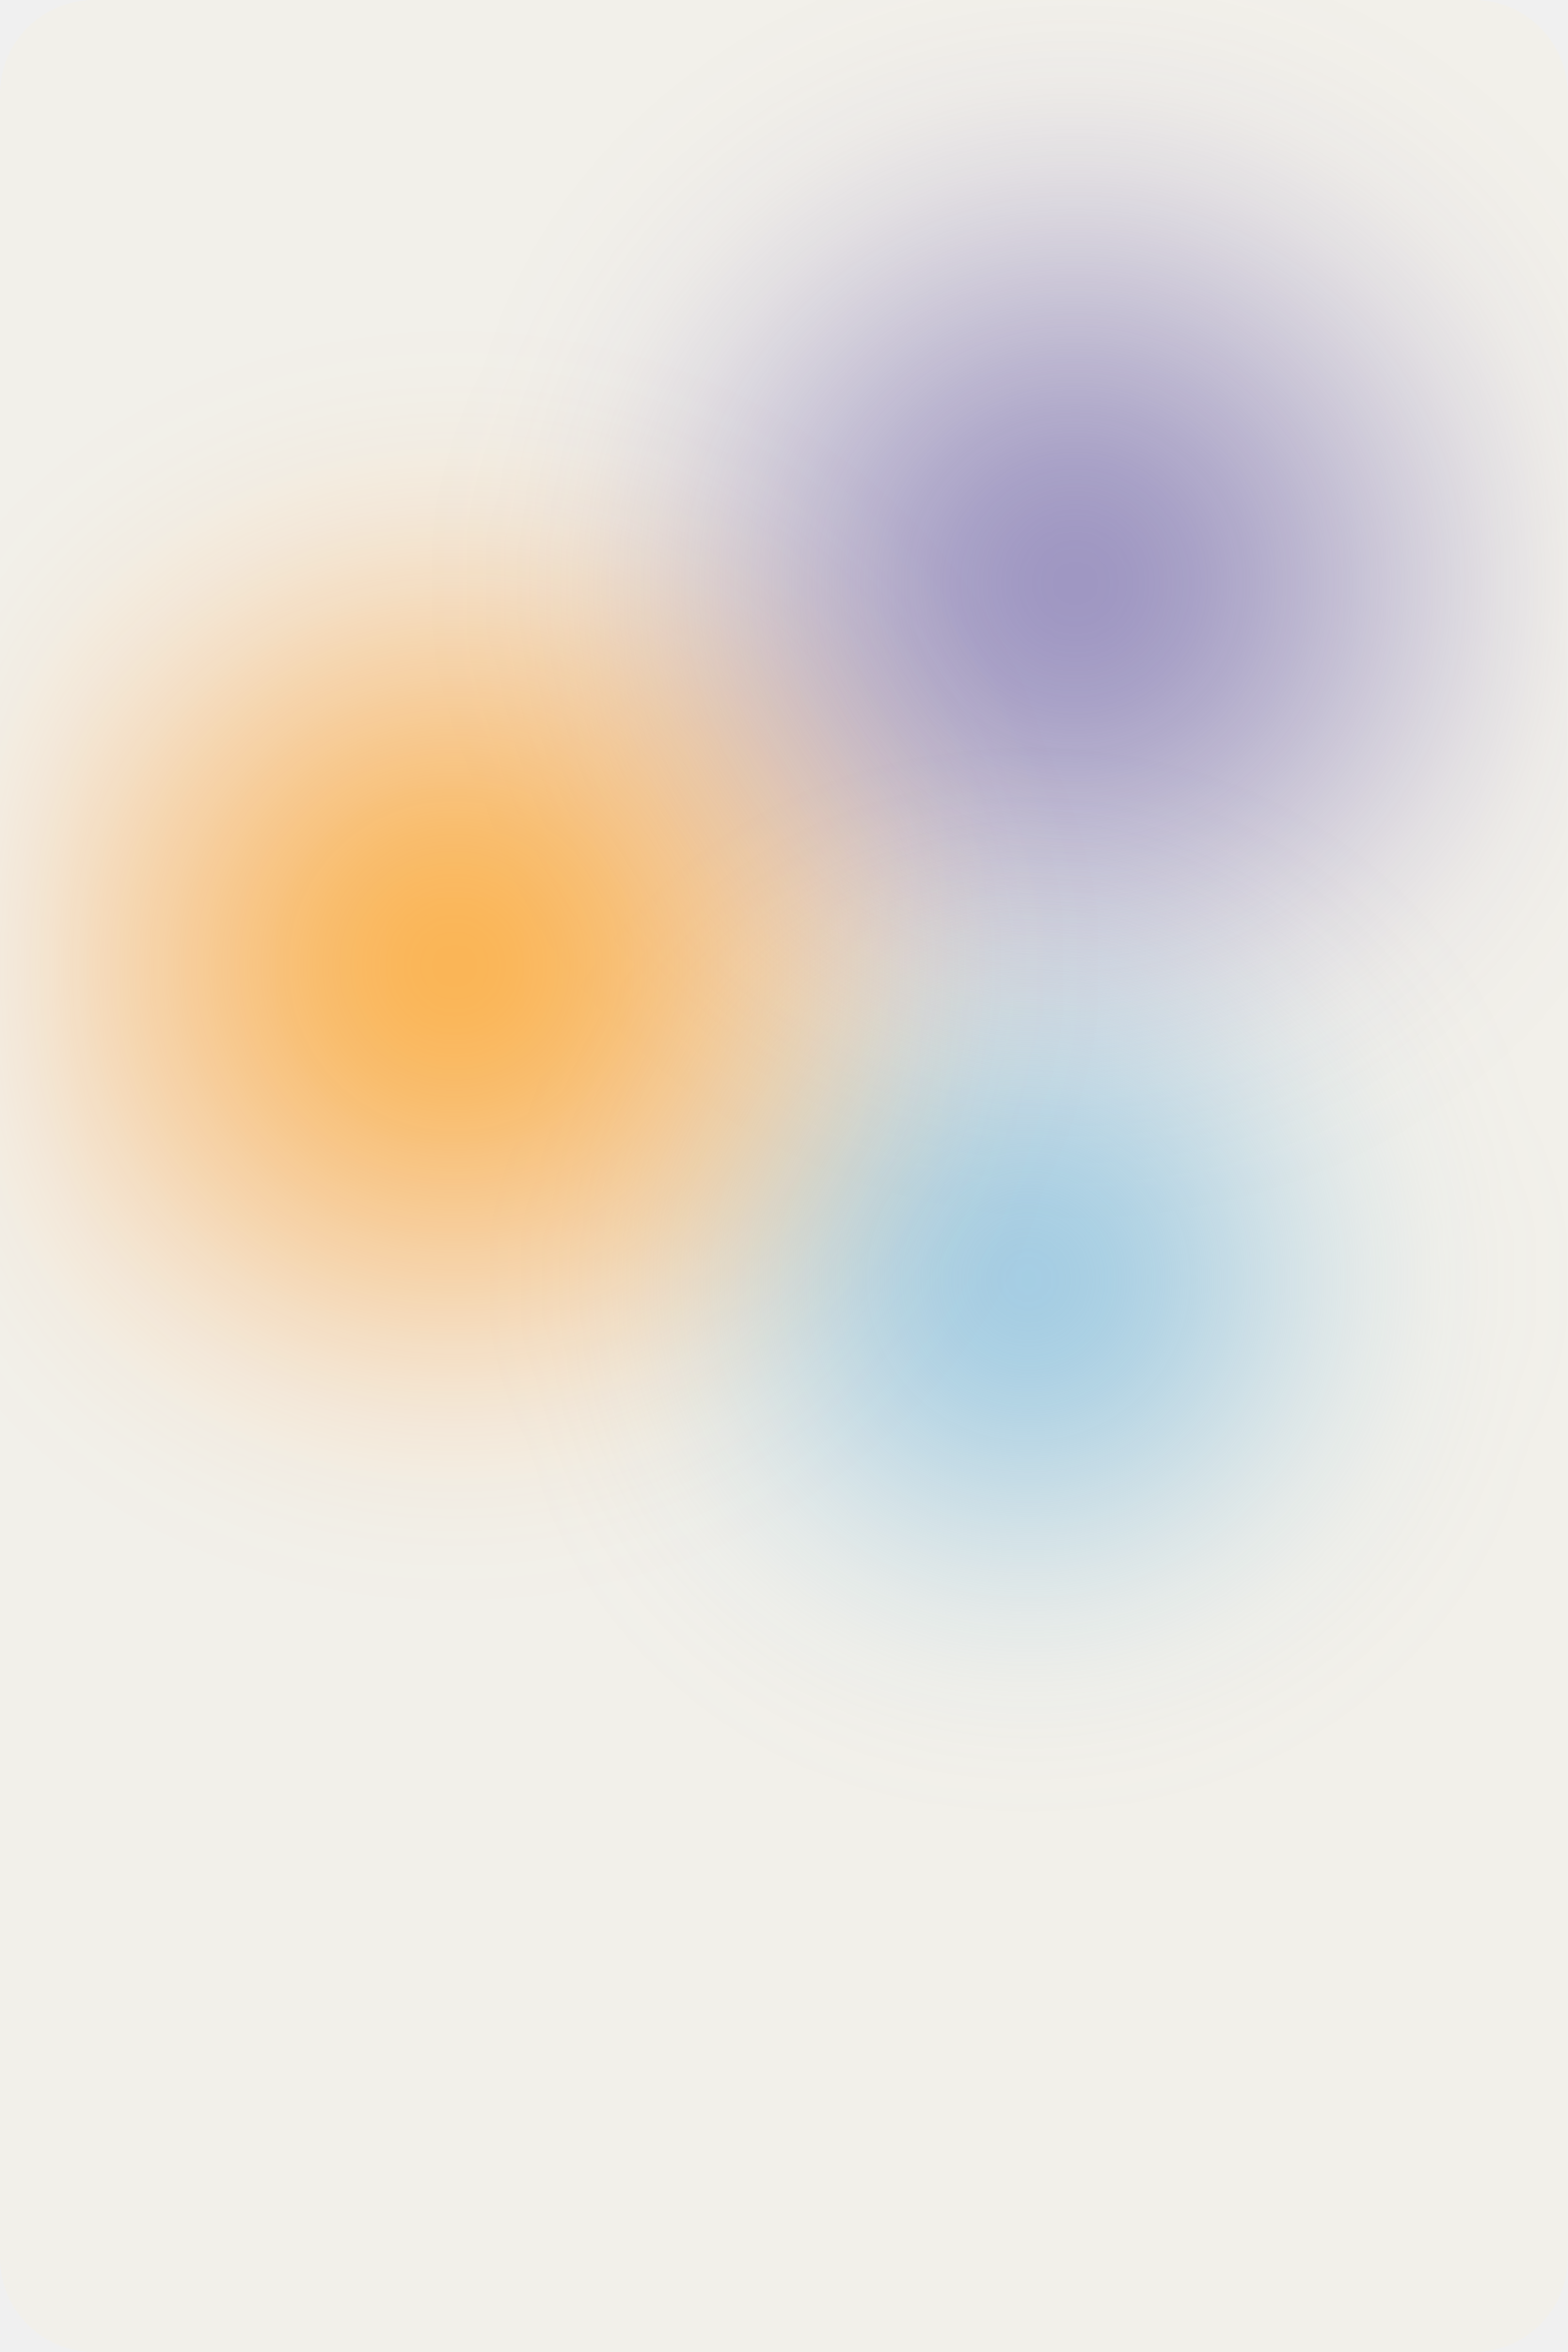
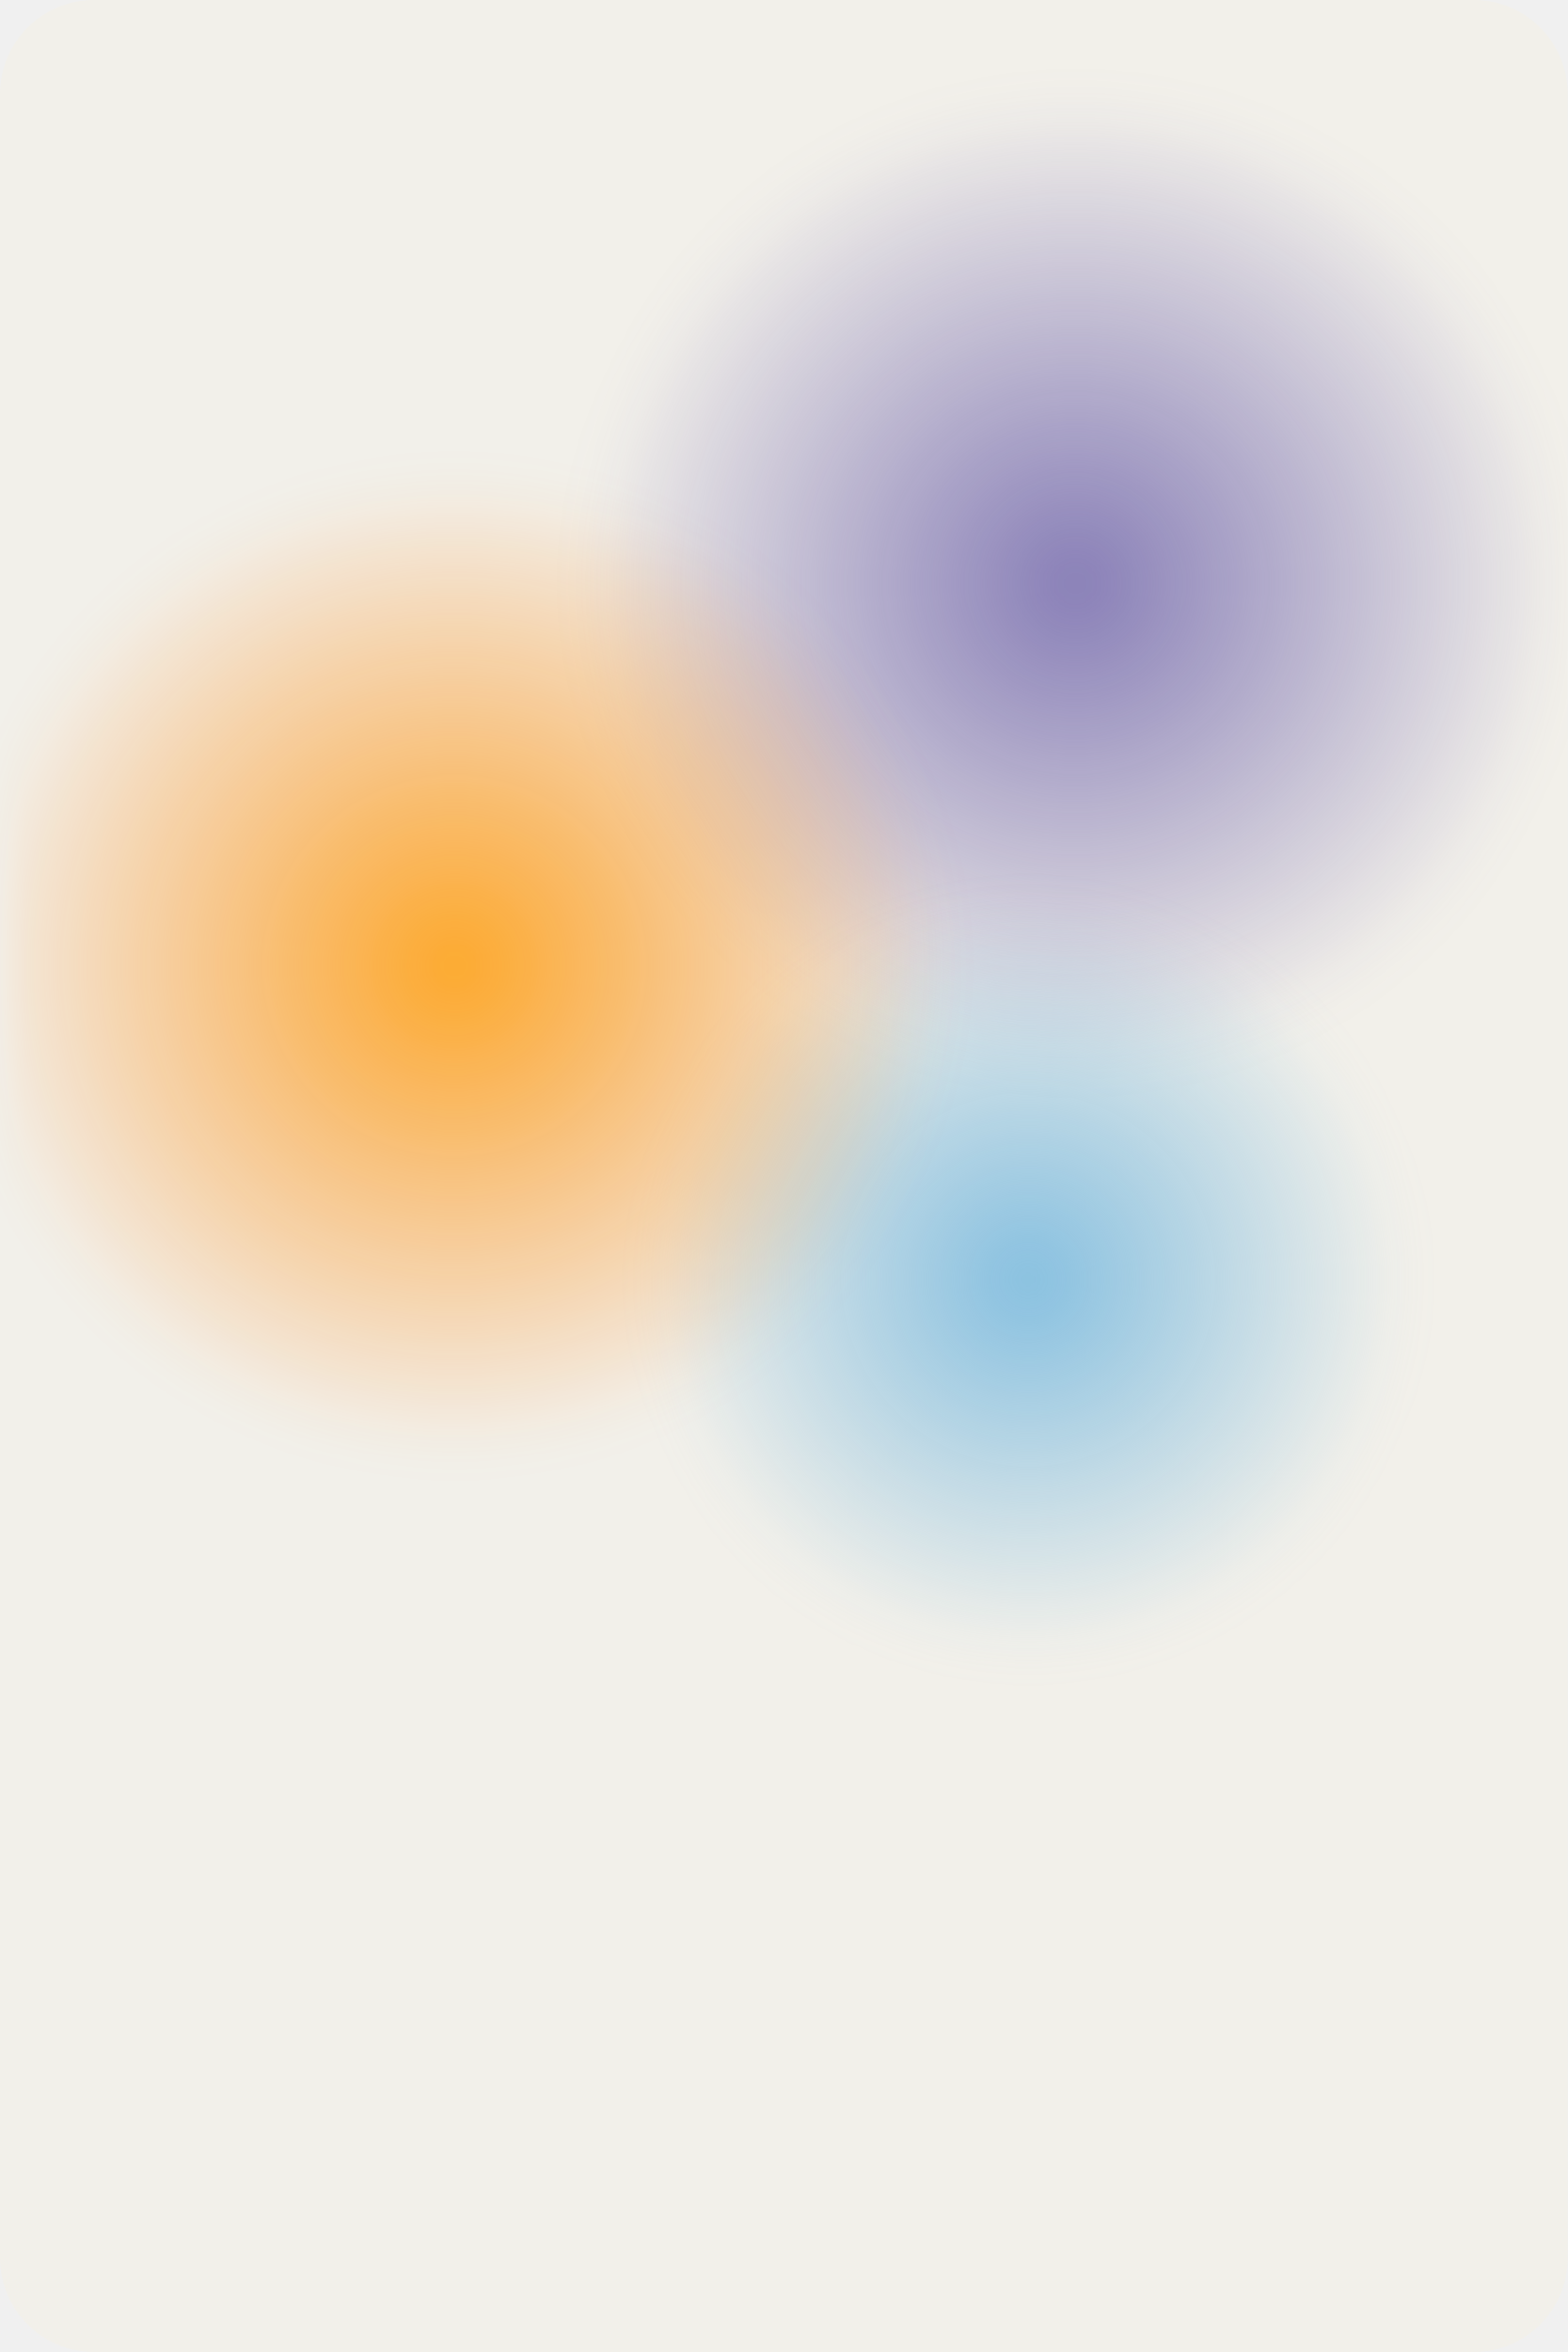
- <svg xmlns="http://www.w3.org/2000/svg" width="250" height="375" viewBox="0 0 250 375" fill="none">
-   <g clip-path="url(#clip0_10_8898)">
-     <rect width="250" height="375" rx="15" fill="#F2F0EA" />
-     <g filter="url(#filter0_f_10_8898)">
-       <ellipse cx="171.5" cy="93" rx="78.5" ry="78" fill="url(#paint0_radial_10_8898)" fill-opacity="0.82" />
+ <svg xmlns="http://www.w3.org/2000/svg" width="1000" height="1500" viewBox="0 0 1000 1500" fill="none">
+   <g clip-path="url(#clip0_31_187)">
+     <rect width="1000" height="1500" rx="60" fill="#F2F0EA" />
+     <g filter="url(#filter0_f_31_187)">
+       <ellipse cx="686" cy="372" rx="314" ry="312" fill="url(#paint0_radial_31_187)" fill-opacity="0.82" />
    </g>
-     <g filter="url(#filter1_f_10_8898)">
-       <circle cx="164" cy="204" r="60" fill="url(#paint1_radial_10_8898)" />
+     <g filter="url(#filter1_f_31_187)">
+       <circle cx="656" cy="816" r="240" fill="url(#paint1_radial_31_187)" />
    </g>
-     <g filter="url(#filter2_f_10_8898)">
-       <ellipse cx="72.5" cy="154" rx="78.5" ry="78" fill="url(#paint2_radial_10_8898)" fill-opacity="0.82" />
+     <g filter="url(#filter2_f_31_187)">
+       <ellipse cx="290" cy="616" rx="314" ry="312" fill="url(#paint2_radial_31_187)" fill-opacity="0.82" />
    </g>
  </g>
  <defs>
-     <filter id="filter0_f_10_8898" x="63" y="-15" width="217" height="216" filterUnits="userSpaceOnUse" color-interpolation-filters="sRGB">
+     <filter id="filter0_f_31_187" x="342" y="30" width="688" height="684" filterUnits="userSpaceOnUse" color-interpolation-filters="sRGB">
      <feFlood flood-opacity="0" result="BackgroundImageFix" />
      <feBlend mode="normal" in="SourceGraphic" in2="BackgroundImageFix" result="shape" />
-       <feGaussianBlur stdDeviation="15" result="effect1_foregroundBlur_10_8898" />
+       <feGaussianBlur stdDeviation="15" result="effect1_foregroundBlur_31_187" />
    </filter>
-     <filter id="filter1_f_10_8898" x="74" y="114" width="180" height="180" filterUnits="userSpaceOnUse" color-interpolation-filters="sRGB">
+     <filter id="filter1_f_31_187" x="386" y="546" width="540" height="540" filterUnits="userSpaceOnUse" color-interpolation-filters="sRGB">
      <feFlood flood-opacity="0" result="BackgroundImageFix" />
      <feBlend mode="normal" in="SourceGraphic" in2="BackgroundImageFix" result="shape" />
-       <feGaussianBlur stdDeviation="15" result="effect1_foregroundBlur_10_8898" />
+       <feGaussianBlur stdDeviation="15" result="effect1_foregroundBlur_31_187" />
    </filter>
-     <filter id="filter2_f_10_8898" x="-36" y="46" width="217" height="216" filterUnits="userSpaceOnUse" color-interpolation-filters="sRGB">
+     <filter id="filter2_f_31_187" x="-54" y="274" width="688" height="684" filterUnits="userSpaceOnUse" color-interpolation-filters="sRGB">
      <feFlood flood-opacity="0" result="BackgroundImageFix" />
      <feBlend mode="normal" in="SourceGraphic" in2="BackgroundImageFix" result="shape" />
-       <feGaussianBlur stdDeviation="15" result="effect1_foregroundBlur_10_8898" />
+       <feGaussianBlur stdDeviation="15" result="effect1_foregroundBlur_31_187" />
    </filter>
-     <radialGradient id="paint0_radial_10_8898" cx="0" cy="0" r="1" gradientUnits="userSpaceOnUse" gradientTransform="translate(171.5 93) rotate(90) scale(78 78.5)">
+     <radialGradient id="paint0_radial_31_187" cx="0" cy="0" r="1" gradientUnits="userSpaceOnUse" gradientTransform="translate(686 372) rotate(90) scale(312 314)">
      <stop stop-color="#6F64AB" />
      <stop offset="1" stop-color="#6F64AB" stop-opacity="0" />
    </radialGradient>
-     <radialGradient id="paint1_radial_10_8898" cx="0" cy="0" r="1" gradientUnits="userSpaceOnUse" gradientTransform="translate(164 204) rotate(90) scale(60)">
+     <radialGradient id="paint1_radial_31_187" cx="0" cy="0" r="1" gradientUnits="userSpaceOnUse" gradientTransform="translate(656 816) rotate(90) scale(240)">
      <stop stop-color="#85BFE0" />
      <stop offset="1" stop-color="#85BFE0" stop-opacity="0" />
    </radialGradient>
-     <radialGradient id="paint2_radial_10_8898" cx="0" cy="0" r="1" gradientUnits="userSpaceOnUse" gradientTransform="translate(72.5 154) rotate(90) scale(78 78.5)">
+     <radialGradient id="paint2_radial_31_187" cx="0" cy="0" r="1" gradientUnits="userSpaceOnUse" gradientTransform="translate(290 616) rotate(90) scale(312 314)">
      <stop stop-color="#FF9900" />
      <stop offset="1" stop-color="#FF810D" stop-opacity="0" />
    </radialGradient>
-     <clipPath id="clip0_10_8898">
-       <rect width="250" height="375" rx="15" fill="white" />
+     <clipPath id="clip0_31_187">
+       <rect width="1000" height="1500" rx="60" fill="white" />
    </clipPath>
  </defs>
</svg>
